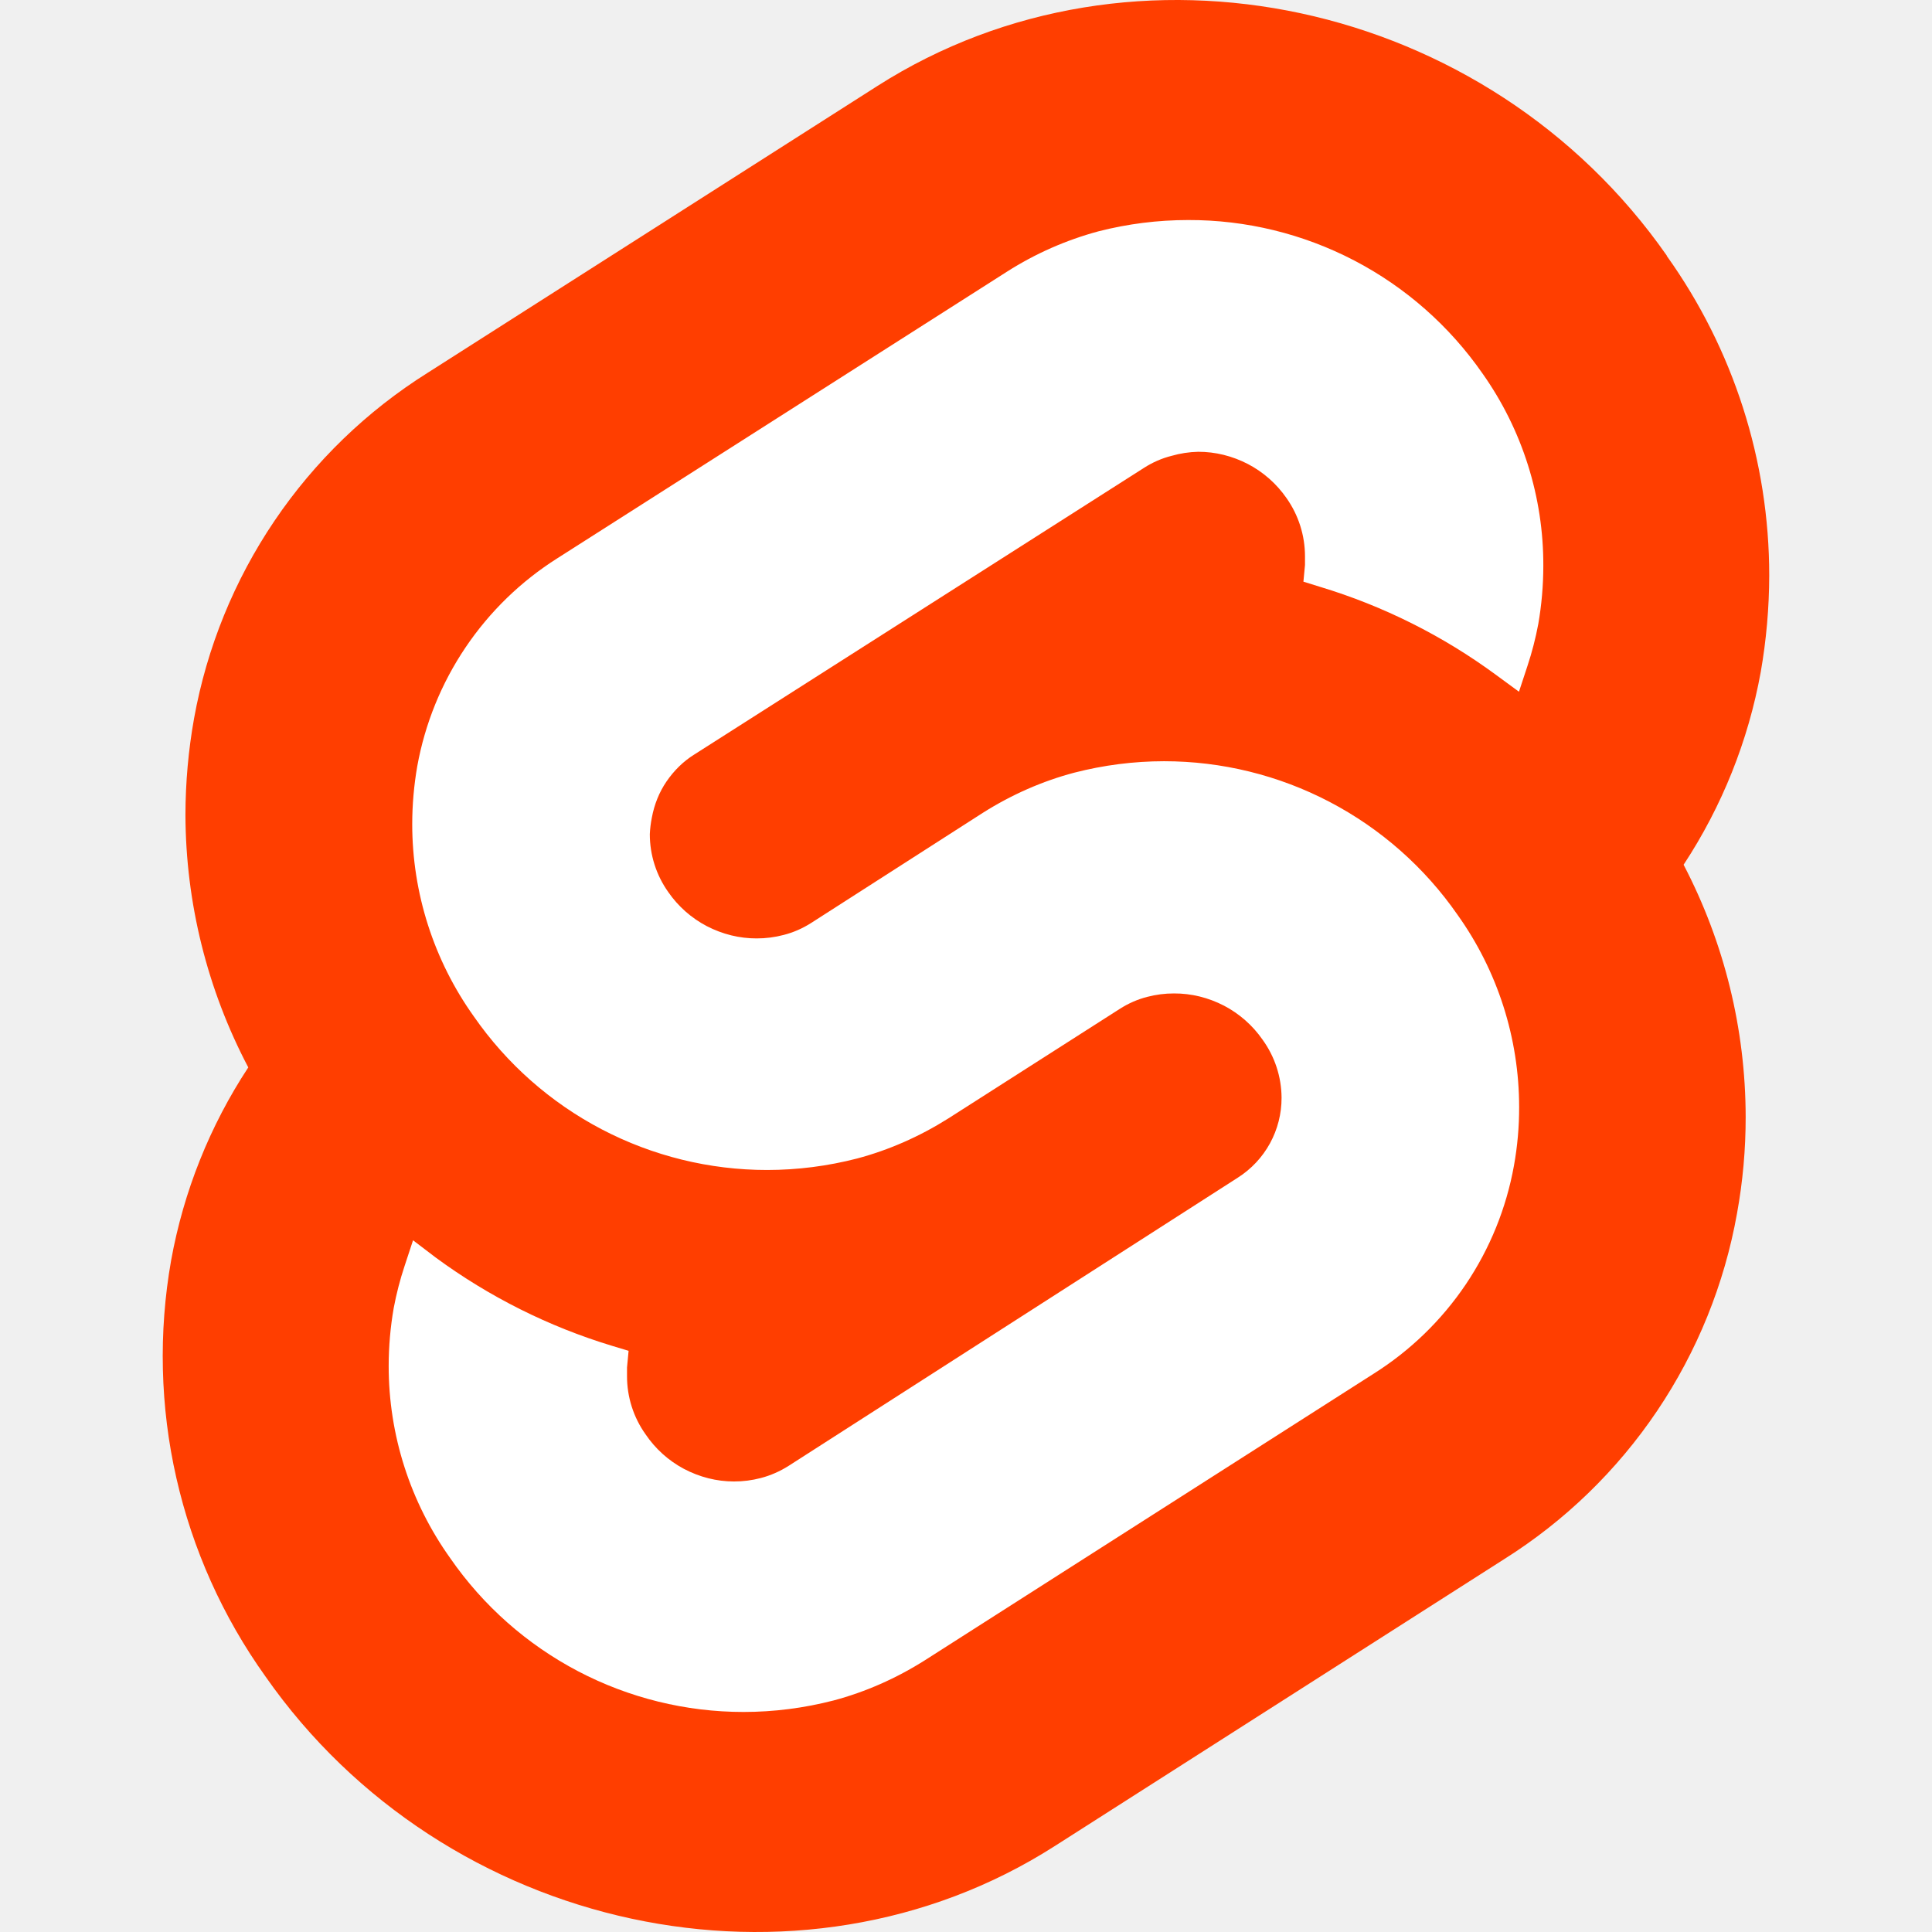
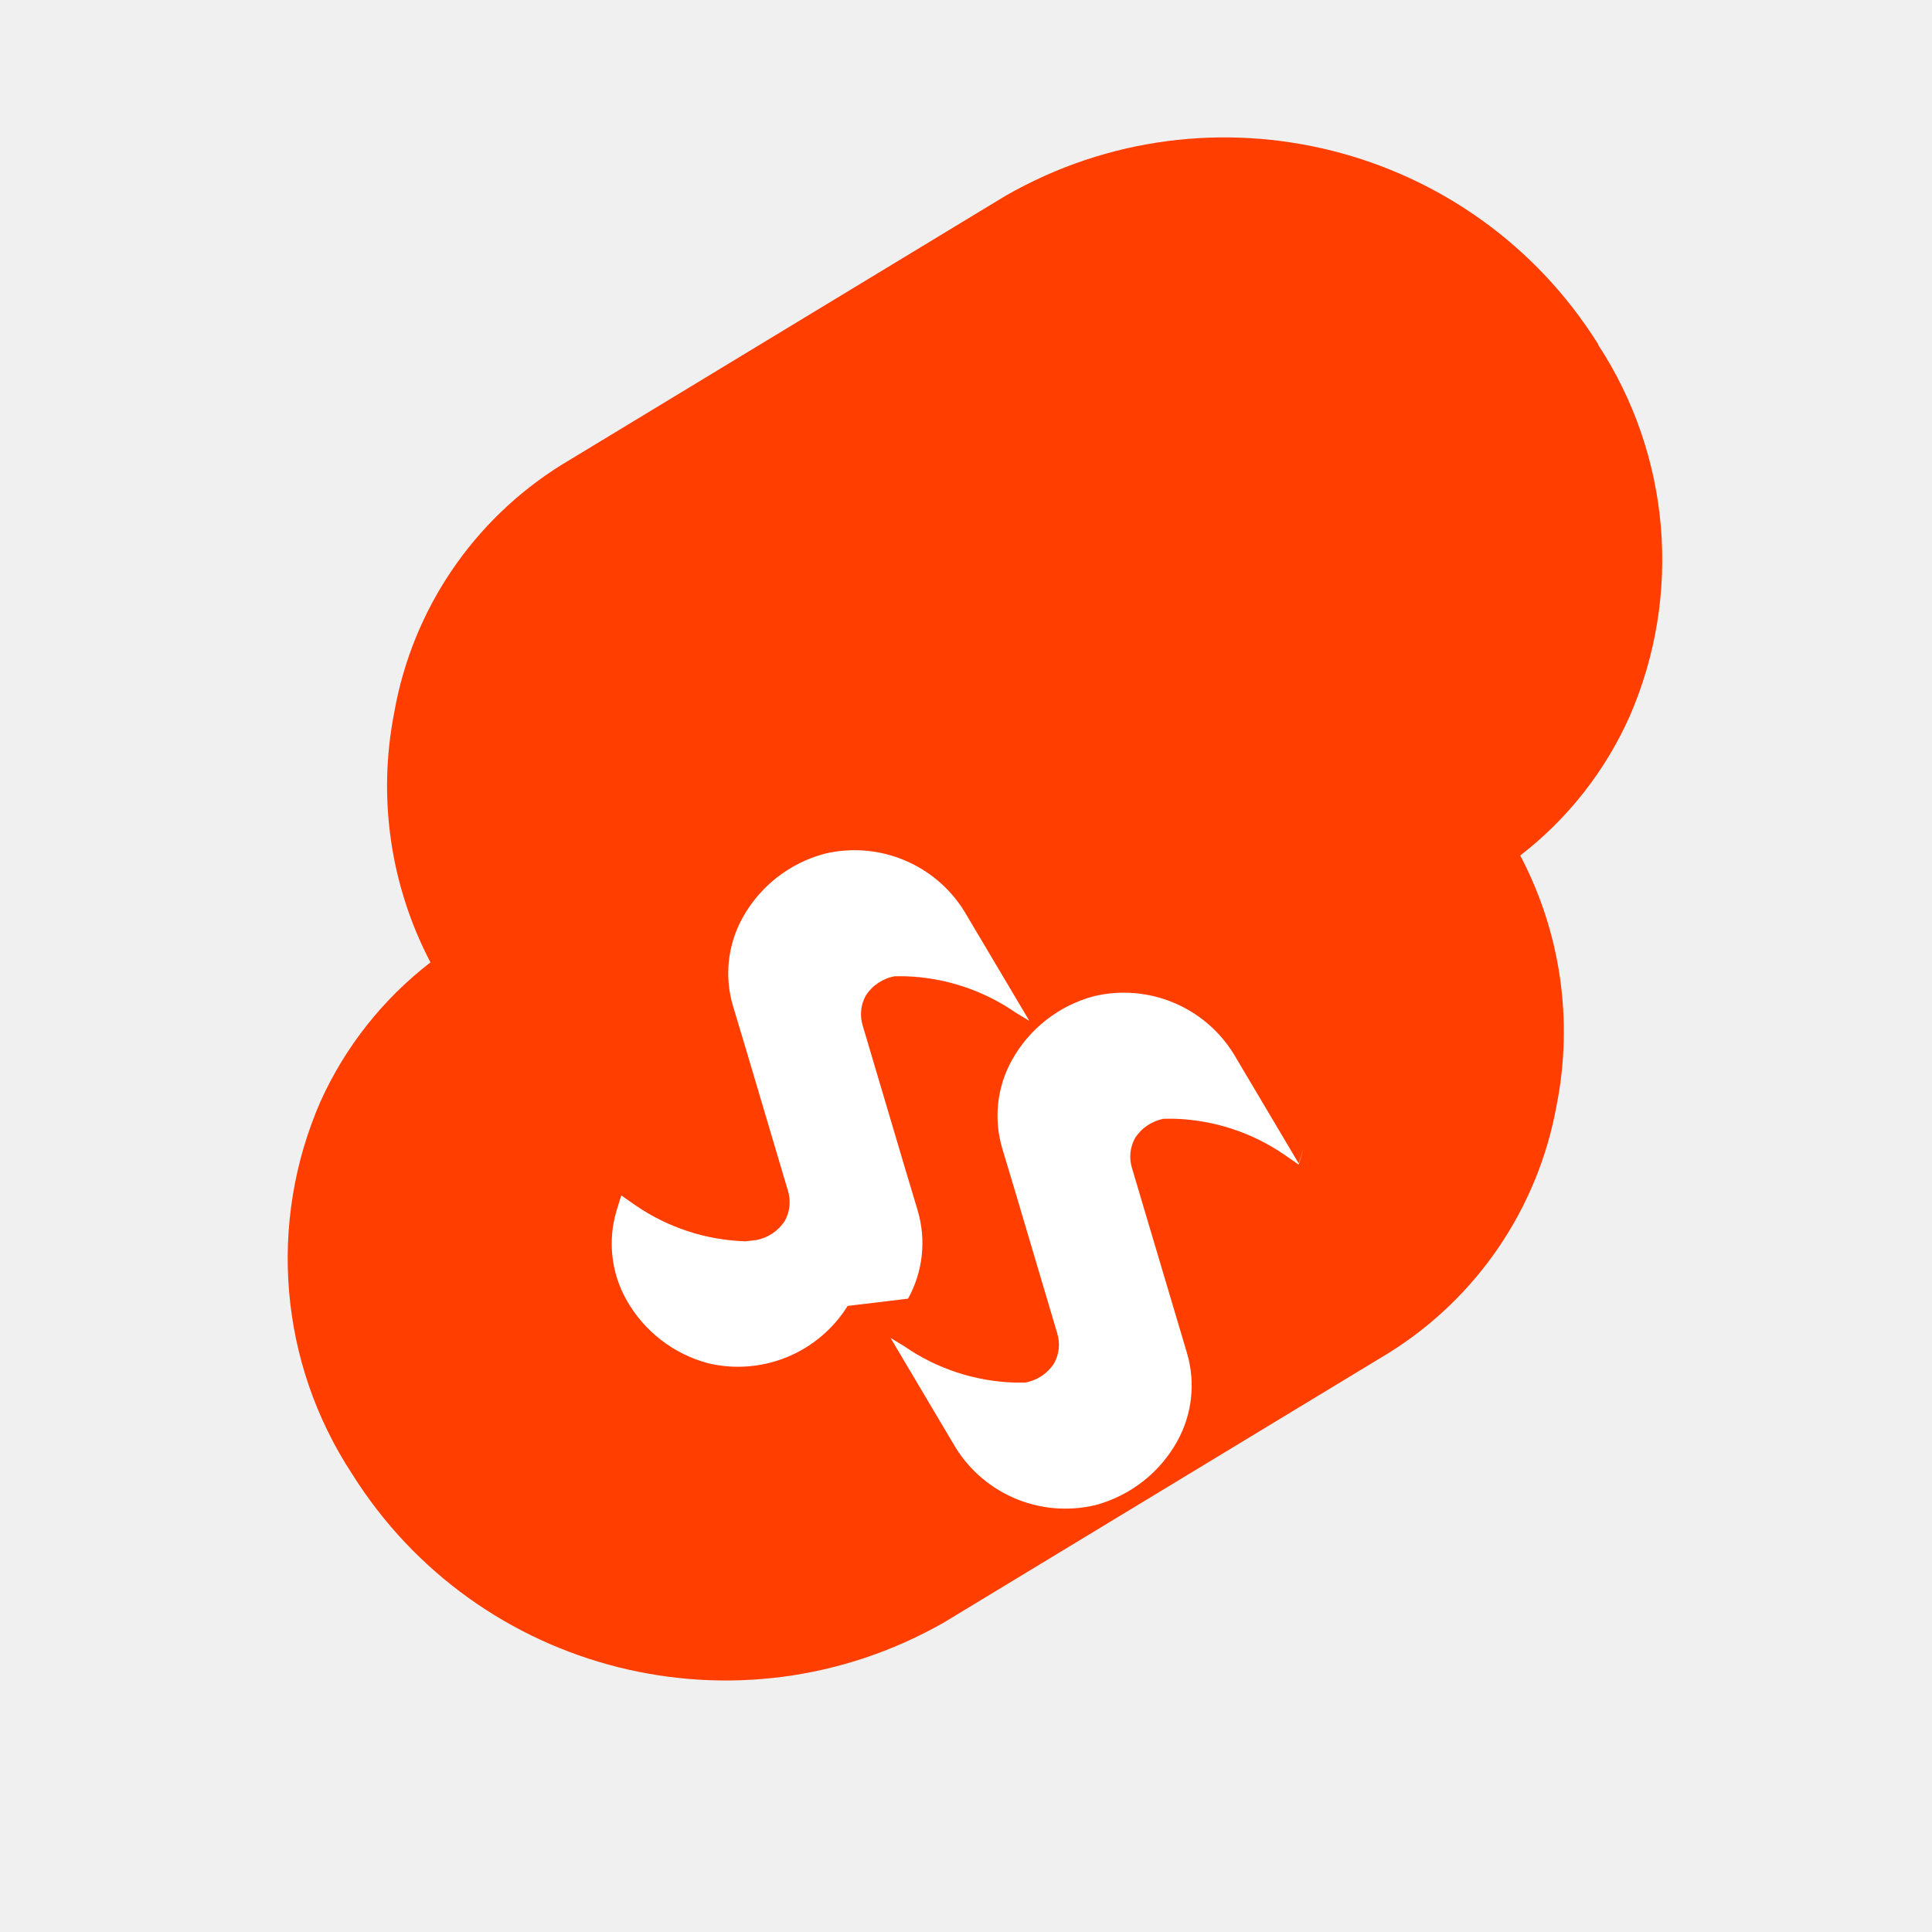
- <svg xmlns="http://www.w3.org/2000/svg" viewBox="0 0 128 128">
-   <path d="M 110.431,16.936 C 98.552,-0.076 75.089,-5.118 58.131,5.696 l -29.793,19 c -4.03,2.529 -7.489,5.871 -10.155,9.814 -2.666,3.943 -4.479,8.399 -5.325,13.083 a 25.478,30.64 0 0 0 -0.572,6.396 c 0.018,5.831 1.447,11.571 4.163,16.73 -2.547,3.872 -4.286,8.22 -5.111,12.782 a 25.348,30.483 0 0 0 0.345,14.412 c 1.073,4.733 3.078,9.204 5.901,13.152 11.878,17.011 35.393,22.053 52.299,11.24 l 29.762,-19.001 c 4.028,-2.532 7.482,-5.878 10.141,-9.825 2.658,-3.947 4.463,-8.407 5.297,-13.093 0.383,-2.107 0.575,-4.244 0.572,-6.386 -0.007,-5.82 -1.418,-11.551 -4.112,-16.709 2.546,-3.869 4.285,-8.213 5.111,-12.771 0.369,-2.109 0.557,-4.245 0.562,-6.386 0.002,-7.595 -2.372,-15 -6.787,-21.178 z" fill="#ff3e00" id="path598" style="stroke-width:0.912" />
-   <path d="m 55.219,112.662 a 28.463,34.23 0 0 1 -5.954,0.76 c -3.821,0.001 -7.585,-0.925 -10.97,-2.7 -3.384,-1.774 -6.289,-4.343 -8.464,-7.487 -2.656,-3.716 -4.083,-8.171 -4.08,-12.74 a 15.658,18.83 0 0 1 0.333,-3.833 15.425,18.55 0 0 1 0.719,-2.782 l 0.562,-1.708 1.519,1.156 c 3.528,2.591 7.47,4.564 11.658,5.834 l 1.104,0.333 -0.104,1.104 v 0.573 c -0.003,1.381 0.427,2.73 1.228,3.854 0.647,0.958 1.518,1.744 2.538,2.288 a 8.262,9.936 0 0 0 3.312,0.837 8.251,9.923 0 0 0 1.79,-0.229 7.272,8.745 0 0 0 1.833,-0.802 l 29.761,-19.094 c 0.892,-0.566 1.627,-1.349 2.135,-2.276 0.507,-0.927 0.772,-1.968 0.768,-3.026 -0.008,-1.381 -0.449,-2.725 -1.26,-3.844 -0.657,-0.946 -1.533,-1.718 -2.554,-2.252 a 8.313,9.997 0 0 0 -3.307,-0.81 8.246,9.917 0 0 0 -1.79,0.23 6.938,8.344 0 0 0 -1.821,0.801 l -11.346,7.25 a 24.376,29.314 0 0 1 -6.048,2.656 c -1.946,0.502 -3.946,0.758 -5.955,0.76 -3.82,0 -7.583,-0.926 -10.967,-2.698 -3.384,-1.772 -6.29,-4.338 -8.468,-7.478 -2.653,-3.718 -4.08,-8.172 -4.08,-12.74 0.002,-1.285 0.113,-2.567 0.333,-3.833 0.51,-2.816 1.597,-5.495 3.196,-7.867 1.598,-2.373 3.672,-4.387 6.089,-5.914 l 29.792,-18.99 c 1.869,-1.19 3.908,-2.09 6.048,-2.667 1.946,-0.499 3.946,-0.75 5.954,-0.75 3.829,-0.01 7.604,0.91 11,2.681 3.396,1.77 6.311,4.34 8.497,7.486 2.637,3.727 4.045,8.184 4.029,12.75 a 15.748,18.939 0 0 1 -0.333,3.844 15.407,18.529 0 0 1 -0.718,2.781 l -0.562,1.708 -1.519,-1.114 c -3.526,-2.595 -7.469,-4.568 -11.658,-5.834 l -1.104,-0.343 0.104,-1.105 v -0.572 c 0,-1.385 -0.429,-2.735 -1.228,-3.865 -0.656,-0.945 -1.53,-1.716 -2.549,-2.25 a 8.309,9.992 0 0 0 -3.301,-0.813 8.221,9.887 0 0 0 -1.769,0.271 6.819,8.2 0 0 0 -1.832,0.802 l -29.792,18.99 a 5.88,7.071 0 0 0 -1.837,1.79 4.751,5.713 0 0 0 -0.963,2.377 5.037,6.057 0 0 0 -0.136,1.104 c -8.31e-4,1.378 0.428,2.722 1.228,3.844 0.655,0.945 1.53,1.717 2.549,2.25 a 8.299,9.98 0 0 0 3.301,0.812 8.247,9.918 0 0 0 1.79,-0.23 6.943,8.35 0 0 0 1.833,-0.801 l 11.367,-7.292 a 24.218,29.125 0 0 1 6.048,-2.656 28.526,34.305 0 0 1 5.954,-0.76 c 3.822,0 7.586,0.925 10.972,2.697 3.386,1.772 6.294,4.339 8.473,7.48 2.653,3.717 4.079,8.171 4.08,12.74 0.003,1.299 -0.112,2.596 -0.343,3.874 -0.506,2.817 -1.594,5.497 -3.192,7.87 -1.599,2.372 -3.674,4.385 -6.093,5.911 l -29.74,18.99 a 24.308,29.233 0 0 1 -6.058,2.667 z" fill="#ffffff" id="path600" style="stroke-width:0.912" />
+ <svg xmlns="http://www.w3.org/2000/svg" viewBox="0 0 32 32">
+   <path fill="#FF3E00" d="M26.47 5.7a7.3 7.3 0 0 0-9.81-2.46L9.3 7.7a6.07 6.07 0 0 0-2.77 4.1 6.3 6.3 0 0 0 .6 4.14 6.06 6.06 0 0 0-1.82 2.3 6.5 6.5 0 0 0 .52 6.17 7.3 7.3 0 0 0 9.81 2.46l7.36-4.46a6.1 6.1 0 0 0 2.78-4.09 6.26 6.26 0 0 0-.6-4.15 6 6 0 0 0 1.81-2.3 6.5 6.5 0 0 0-.52-6.16" />
+   <path fill="#fff" d="M14.04 21.63a2.14 2.14 0 0 1-2.31.95 2.2 2.2 0 0 1-1.36-1.06 1.9 1.9 0 0 1-.16-1.46l.08-.26.23.16a3.4 3.4 0 0 0 1.83.6l.17-.02a.72.72 0 0 0 .48-.32.64.64 0 0 0 .05-.5l-.7-2.36-.21-.7a1.9 1.9 0 0 1 .16-1.46 2.2 2.2 0 0 1 1.36-1.06 2.14 2.14 0 0 1 2.31.95l1.08 1.82-.23-.14a3.4 3.4 0 0 0-1.83-.6h-.17a.72.72 0 0 0-.48.32.64.64 0 0 0-.05.5l.7 2.36.21.7a1.9 1.9 0 0 1-.16 1.46m6.55-2.48-.08.26-.23-.16a3.4 3.4 0 0 0-1.83-.6h-.17a.72.72 0 0 0-.48.32.64.64 0 0 0-.05.5l.91 3.06a1.9 1.9 0 0 1-.16 1.46 2.2 2.2 0 0 1-1.36 1.06 2.14 2.14 0 0 1-2.31-.95l-1.08-1.82.23.14a3.4 3.4 0 0 0 1.83.6h.17a.72.72 0 0 0 .48-.32.64.64 0 0 0 .05-.5l-.7-2.36-.21-.7a1.9 1.9 0 0 1 .16-1.46 2.2 2.2 0 0 1 1.36-1.06 2.14 2.14 0 0 1 2.31.95l1.08 1.82z" />
</svg>
